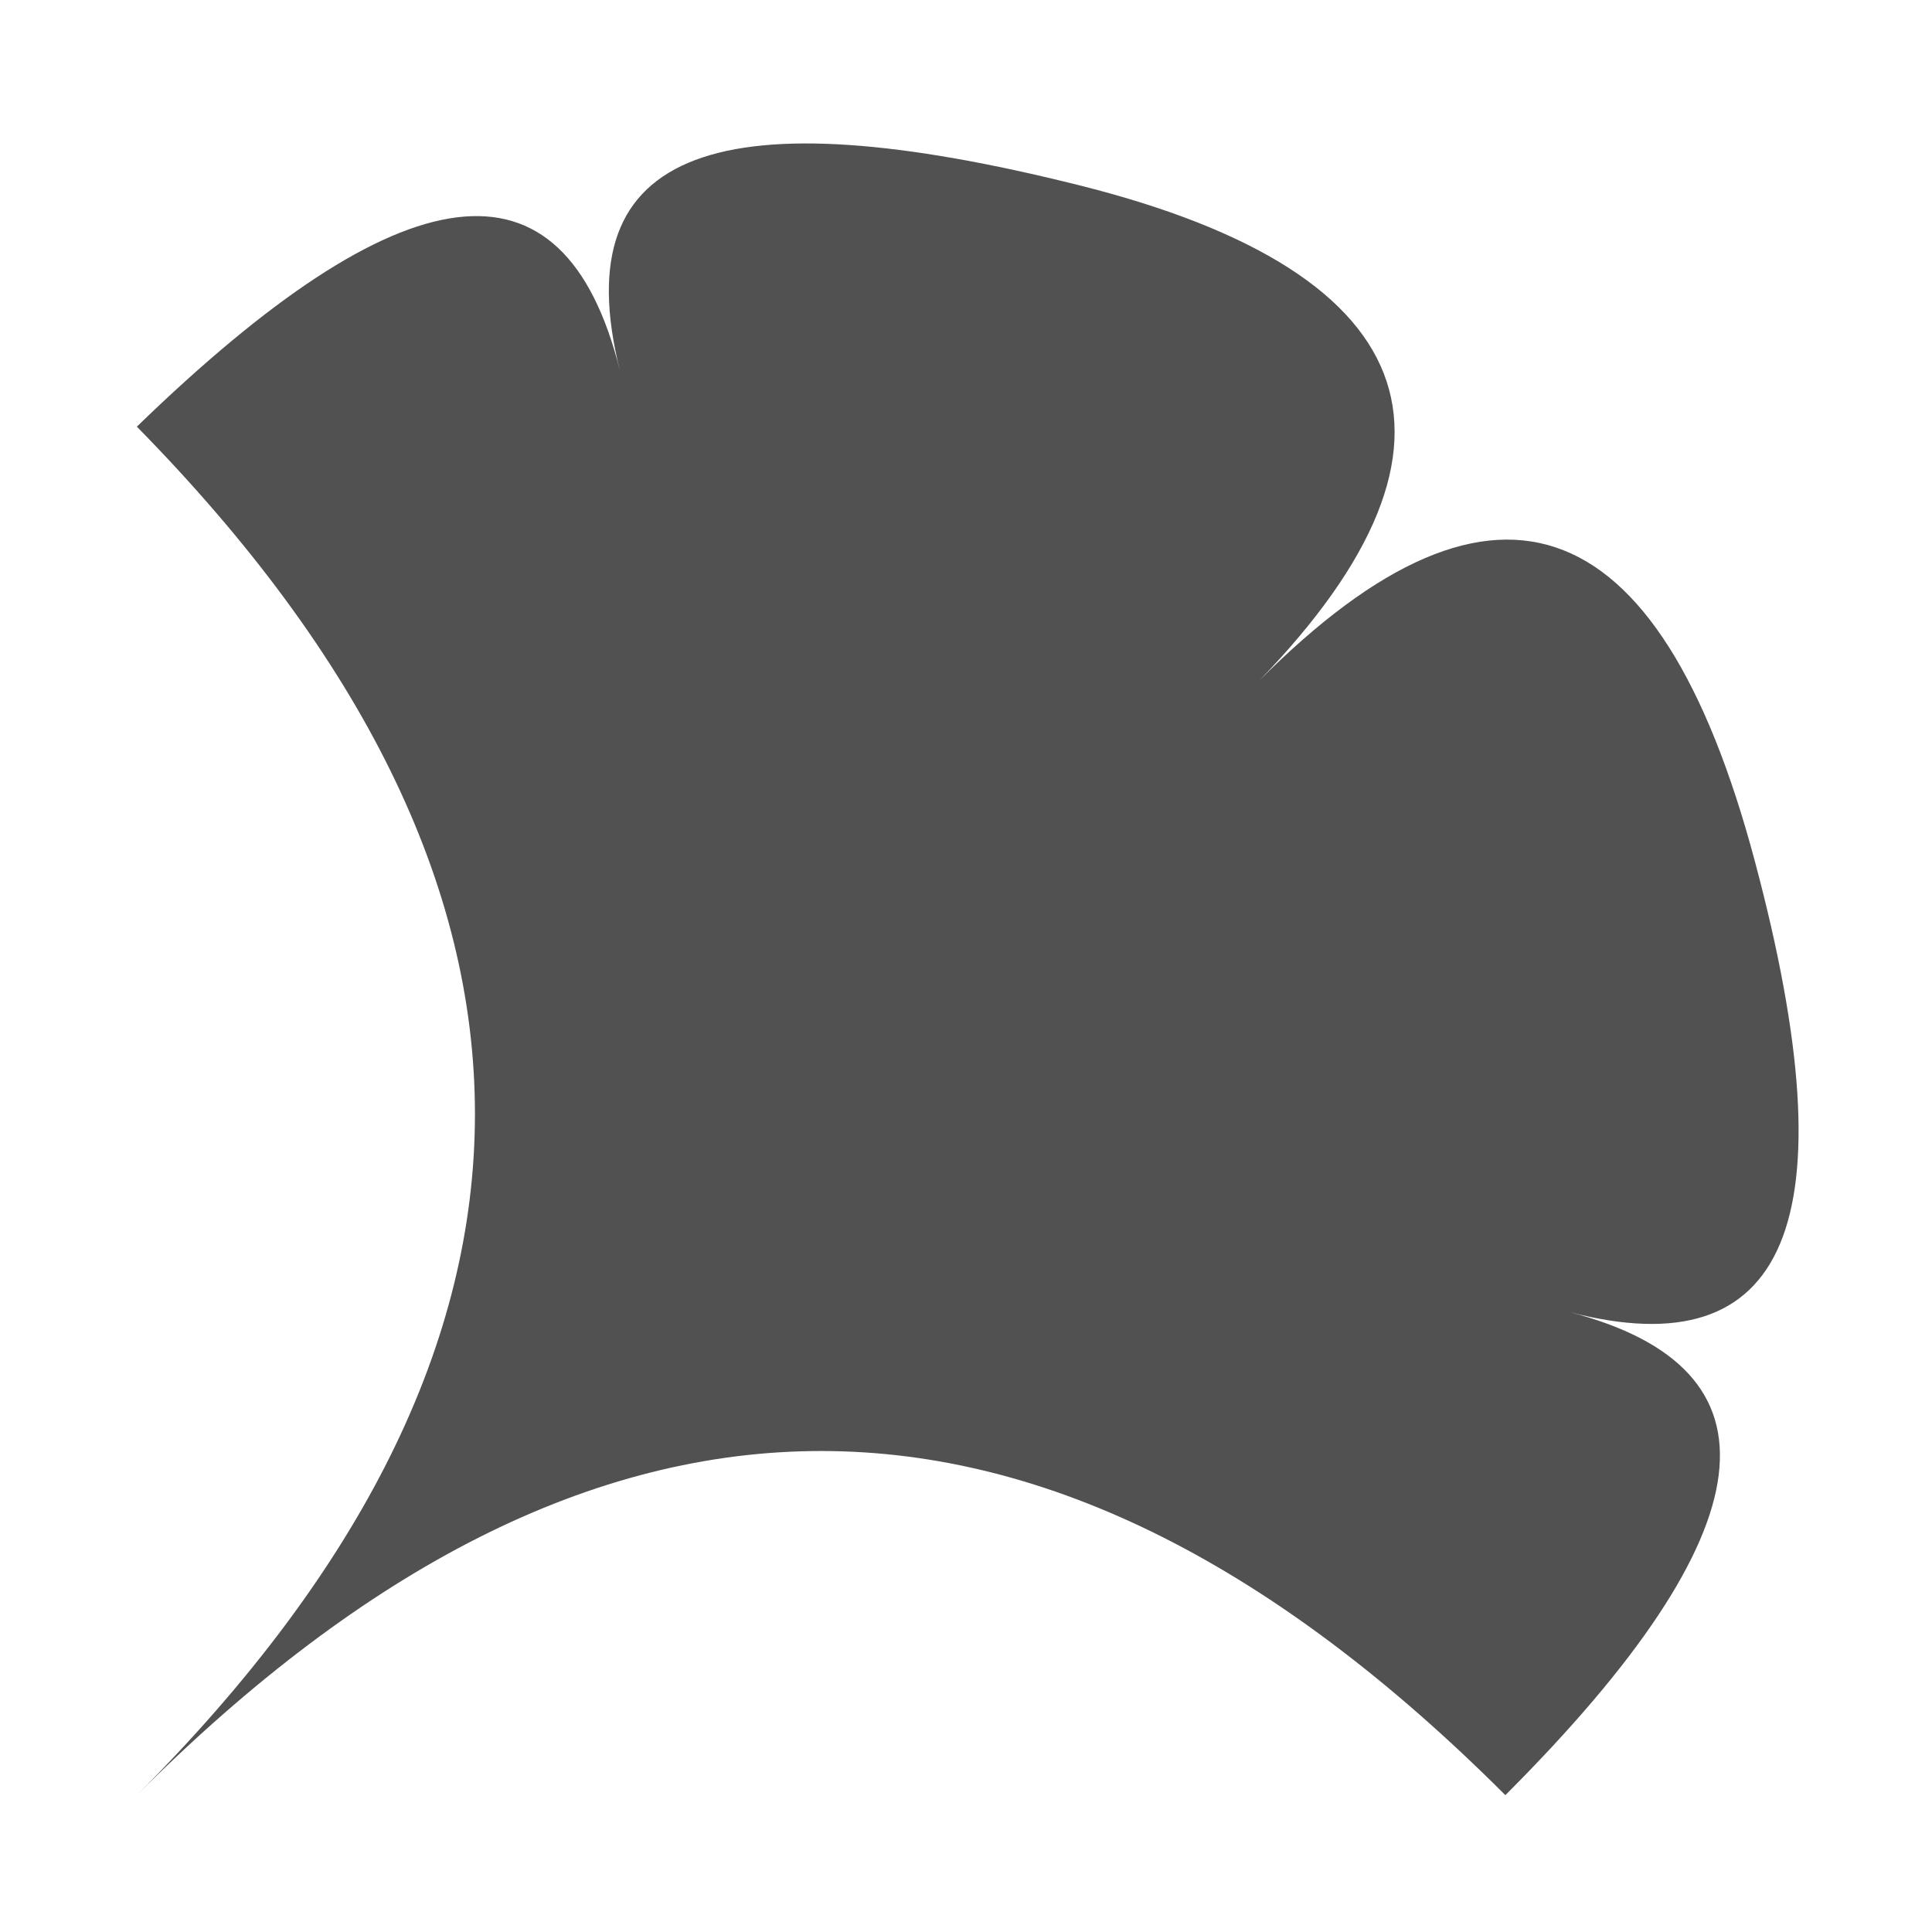
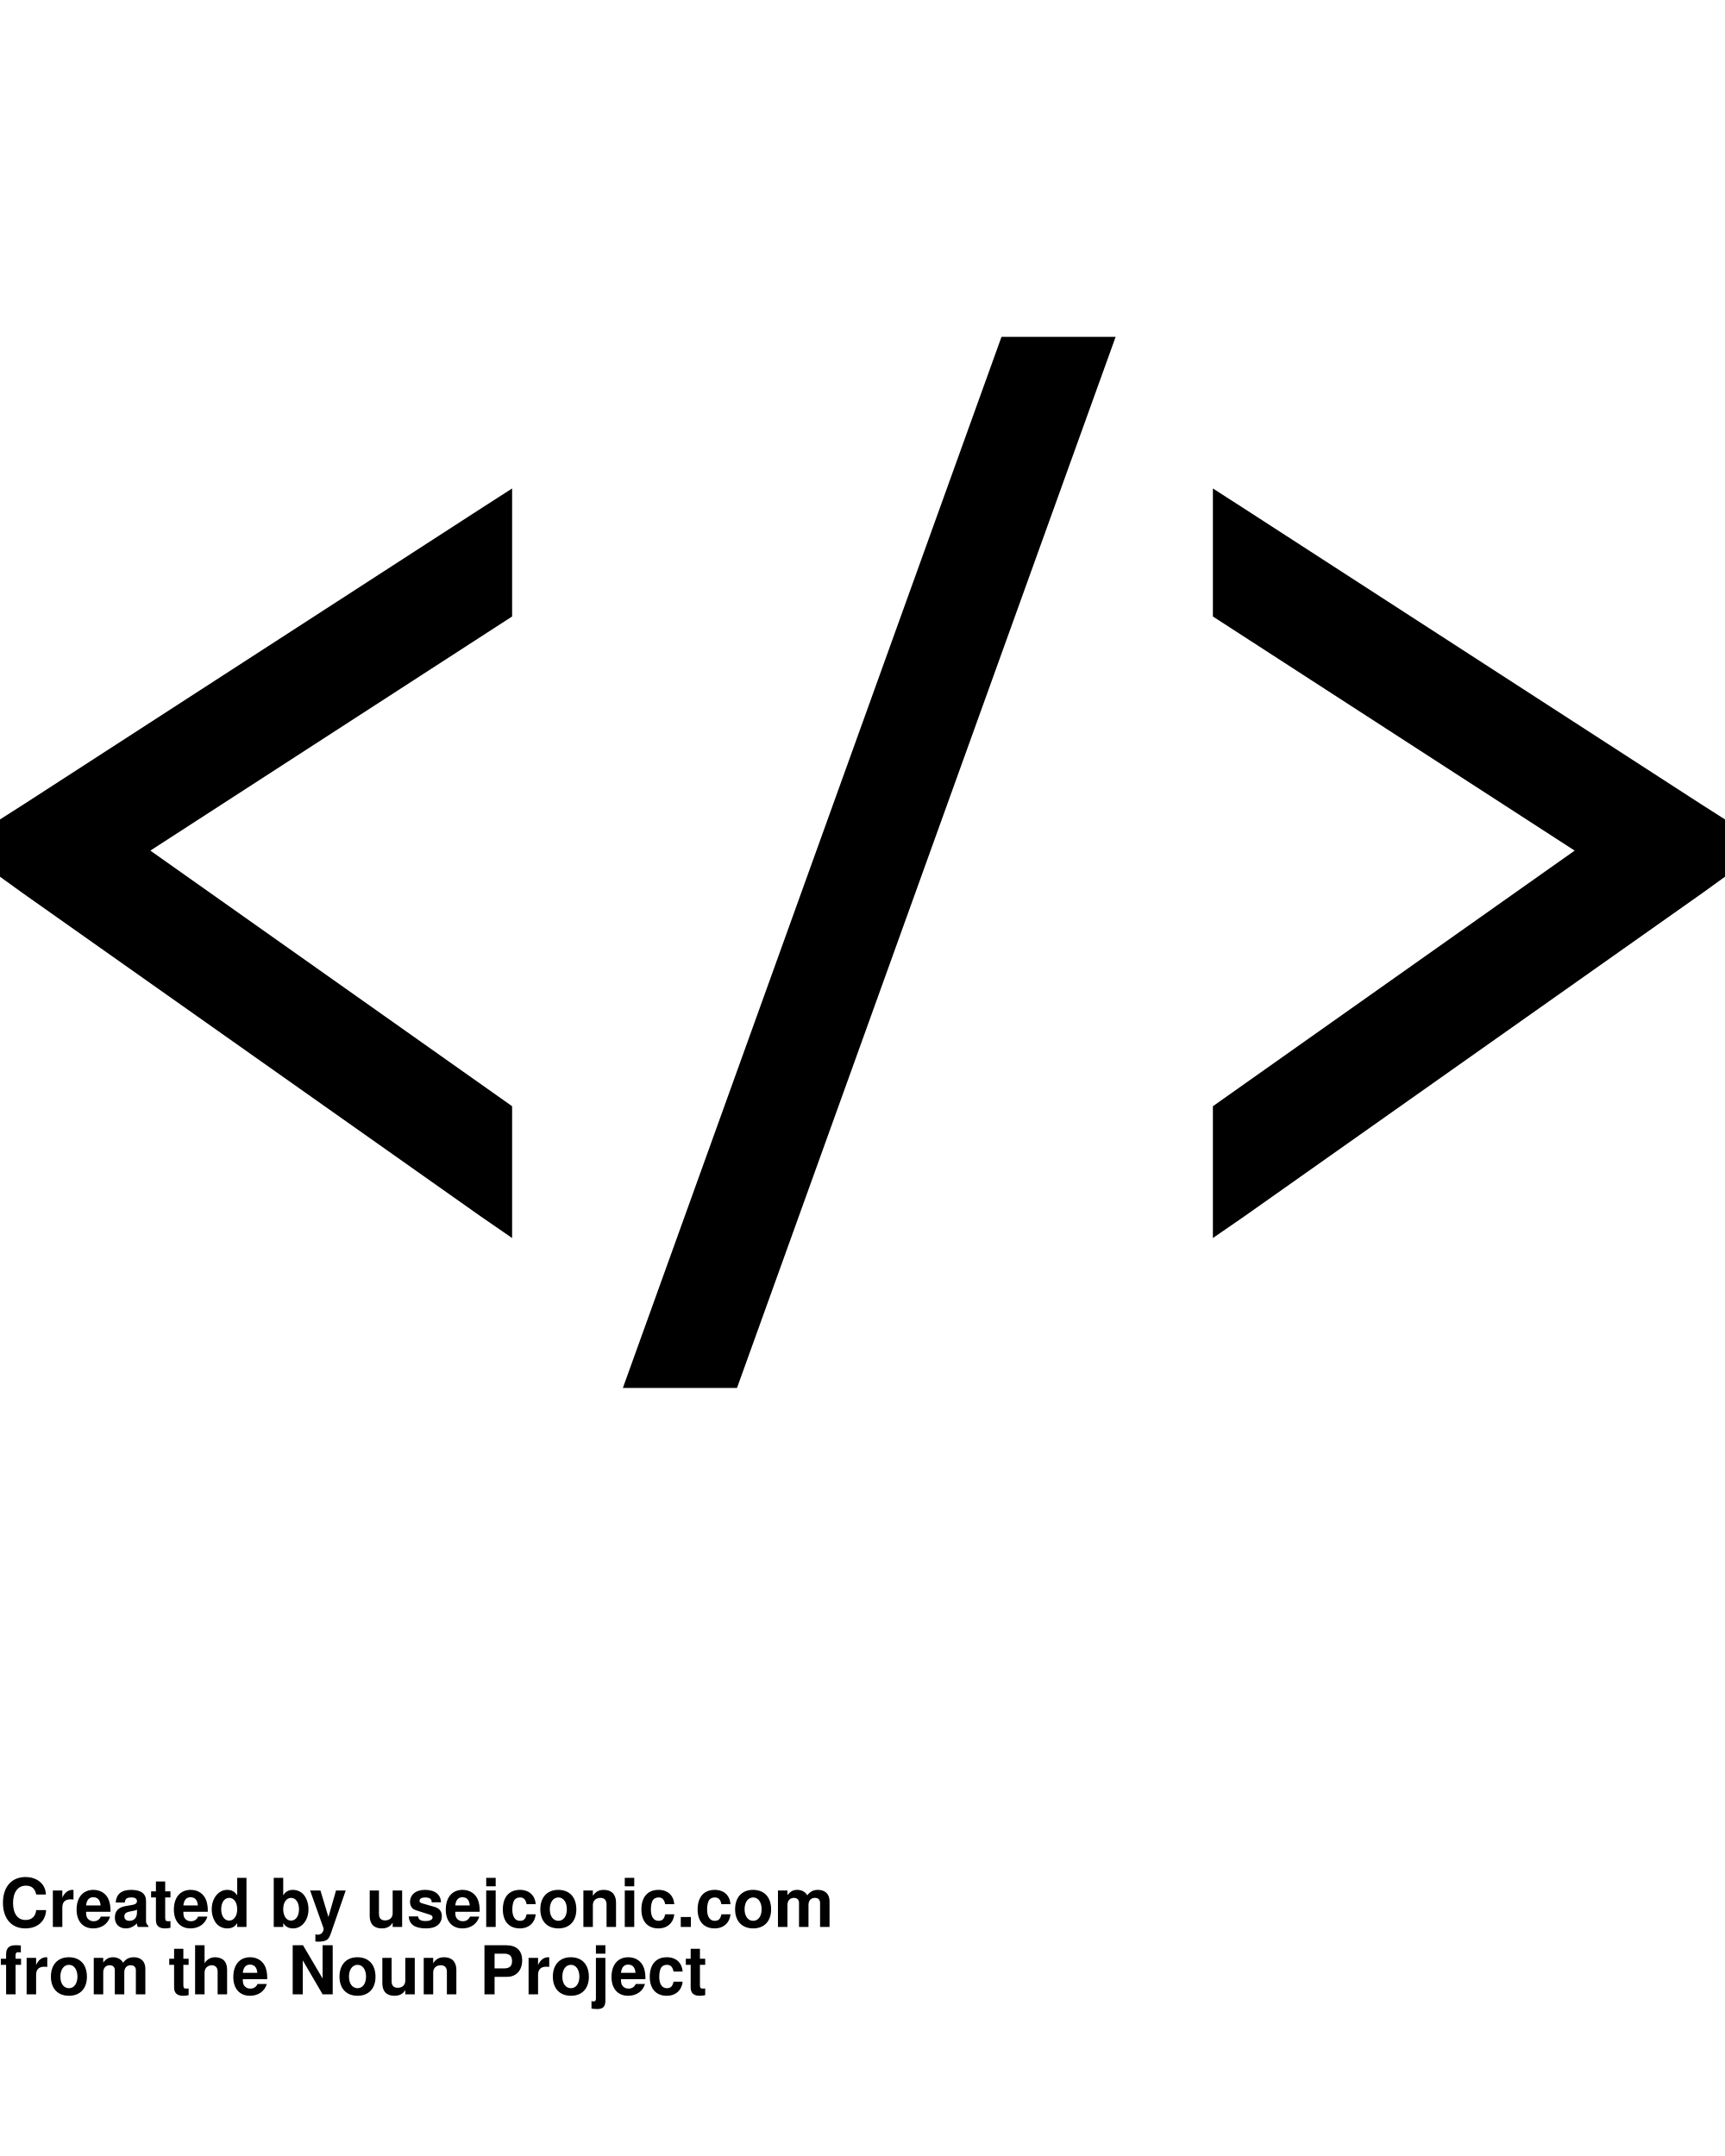
- <svg xmlns="http://www.w3.org/2000/svg" version="1.1" x="0px" y="0px" width="24px" height="24px" viewBox="0 0 24 24">
-   <style type="text/css">
- 	.st0{fill:#515151;}
- </style>
-   <path class="st0" d="M1.7,22.3c5.7-5.7,11.3-5.7,17,0c3.3-3.3,3.5-5.3,0.8-6c2.7,0.7,3.5-1.1,2.3-5.6s-3.3-5.2-6.3-2.1  c3-3,2.3-5.2-2.1-6.3S7,1.8,7.7,4.6C7,1.8,5,2.1,1.7,5.3C7.3,11,7.3,16.7,1.7,22.3" />
+ <svg xmlns="http://www.w3.org/2000/svg" data-icon="code" data-container-transform="translate(0 25)" viewBox="0 0 128 160" x="0px" y="0px">
+   <path d="M74.313 0l-28.094 78h8.469l28.094-78h-8.469zm-36.313 11.25l-2.188 1.406-34 22-1.813 1.156v4.25l1.688 1.219 34 24 2.313 1.594v-9.781l-26.844-18.969 26.844-17.375v-9.5zm52 0v9.5l26.844 17.375-26.844 18.969v9.781l2.313-1.594 34-24 1.688-1.219v-4.25l-1.813-1.156-34-22-2.188-1.406z" transform="translate(0 25)" />
+   <text x="0" y="143" fill="#000000" font-size="5px" font-weight="bold" font-family="'Helvetica Neue', Helvetica, Arial-Unicode, Arial, Sans-serif">Created by useiconic.com</text>
+   <text x="0" y="148" fill="#000000" font-size="5px" font-weight="bold" font-family="'Helvetica Neue', Helvetica, Arial-Unicode, Arial, Sans-serif">from the Noun Project</text>
</svg>
